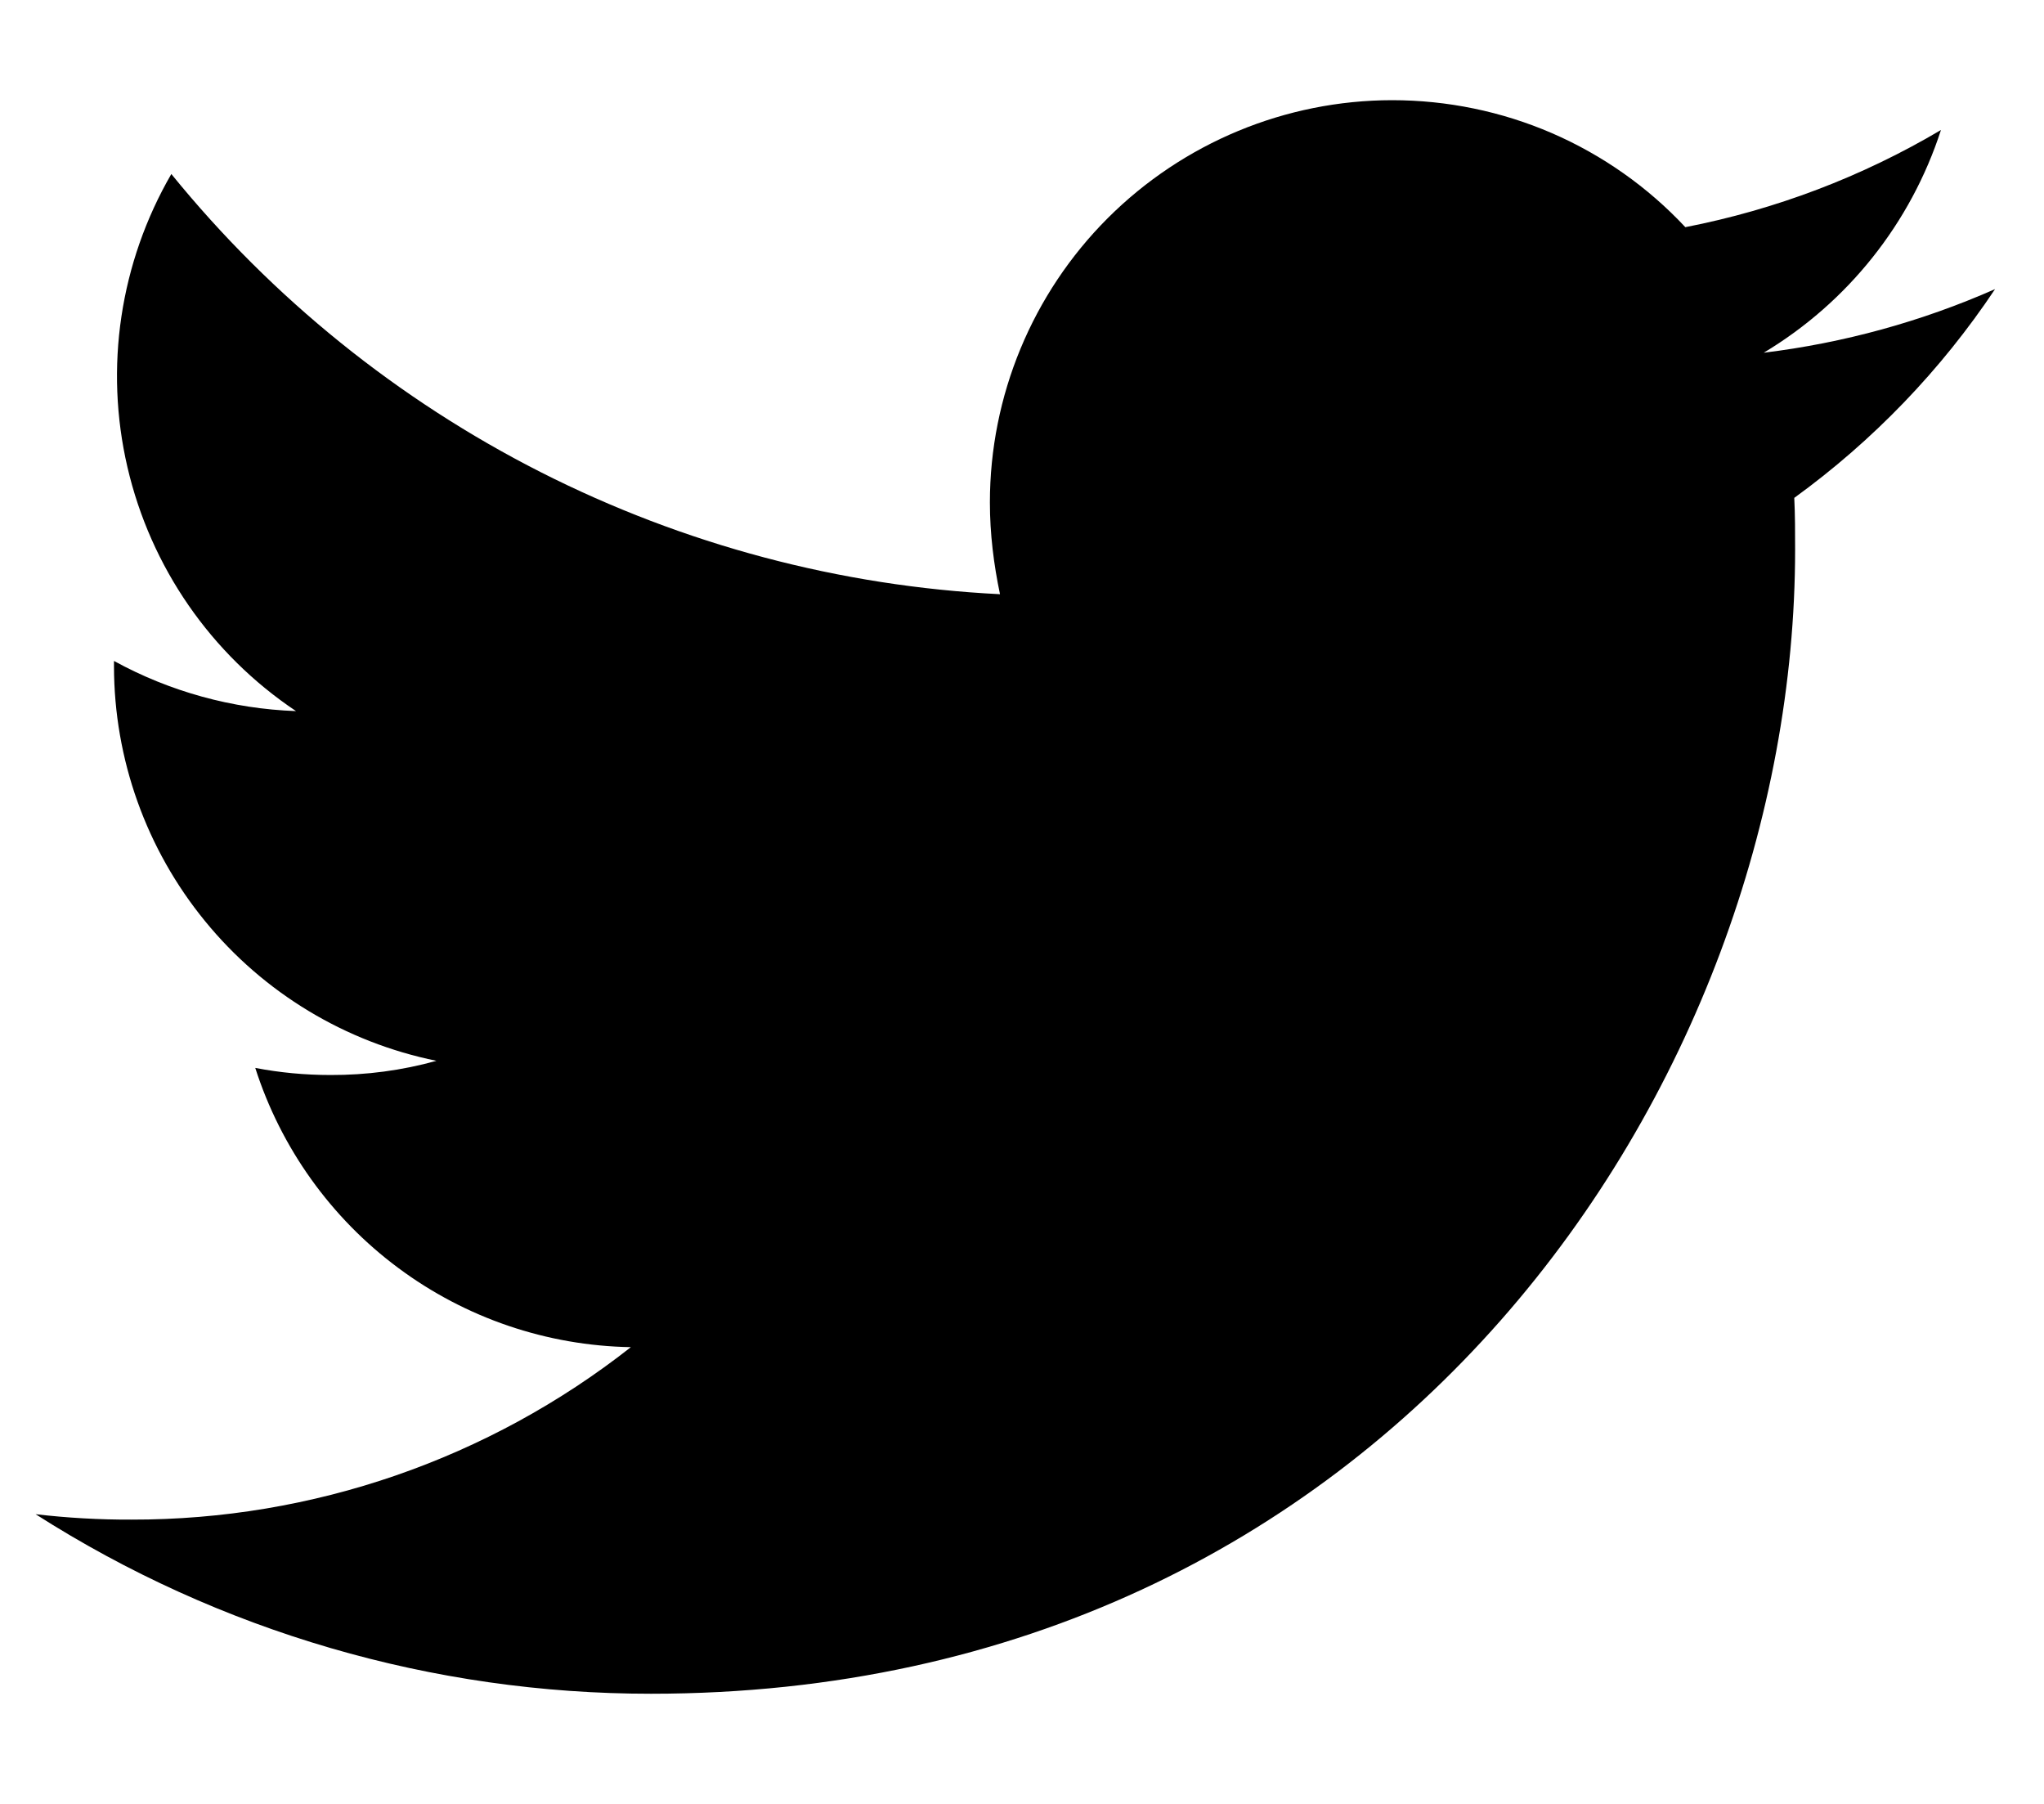
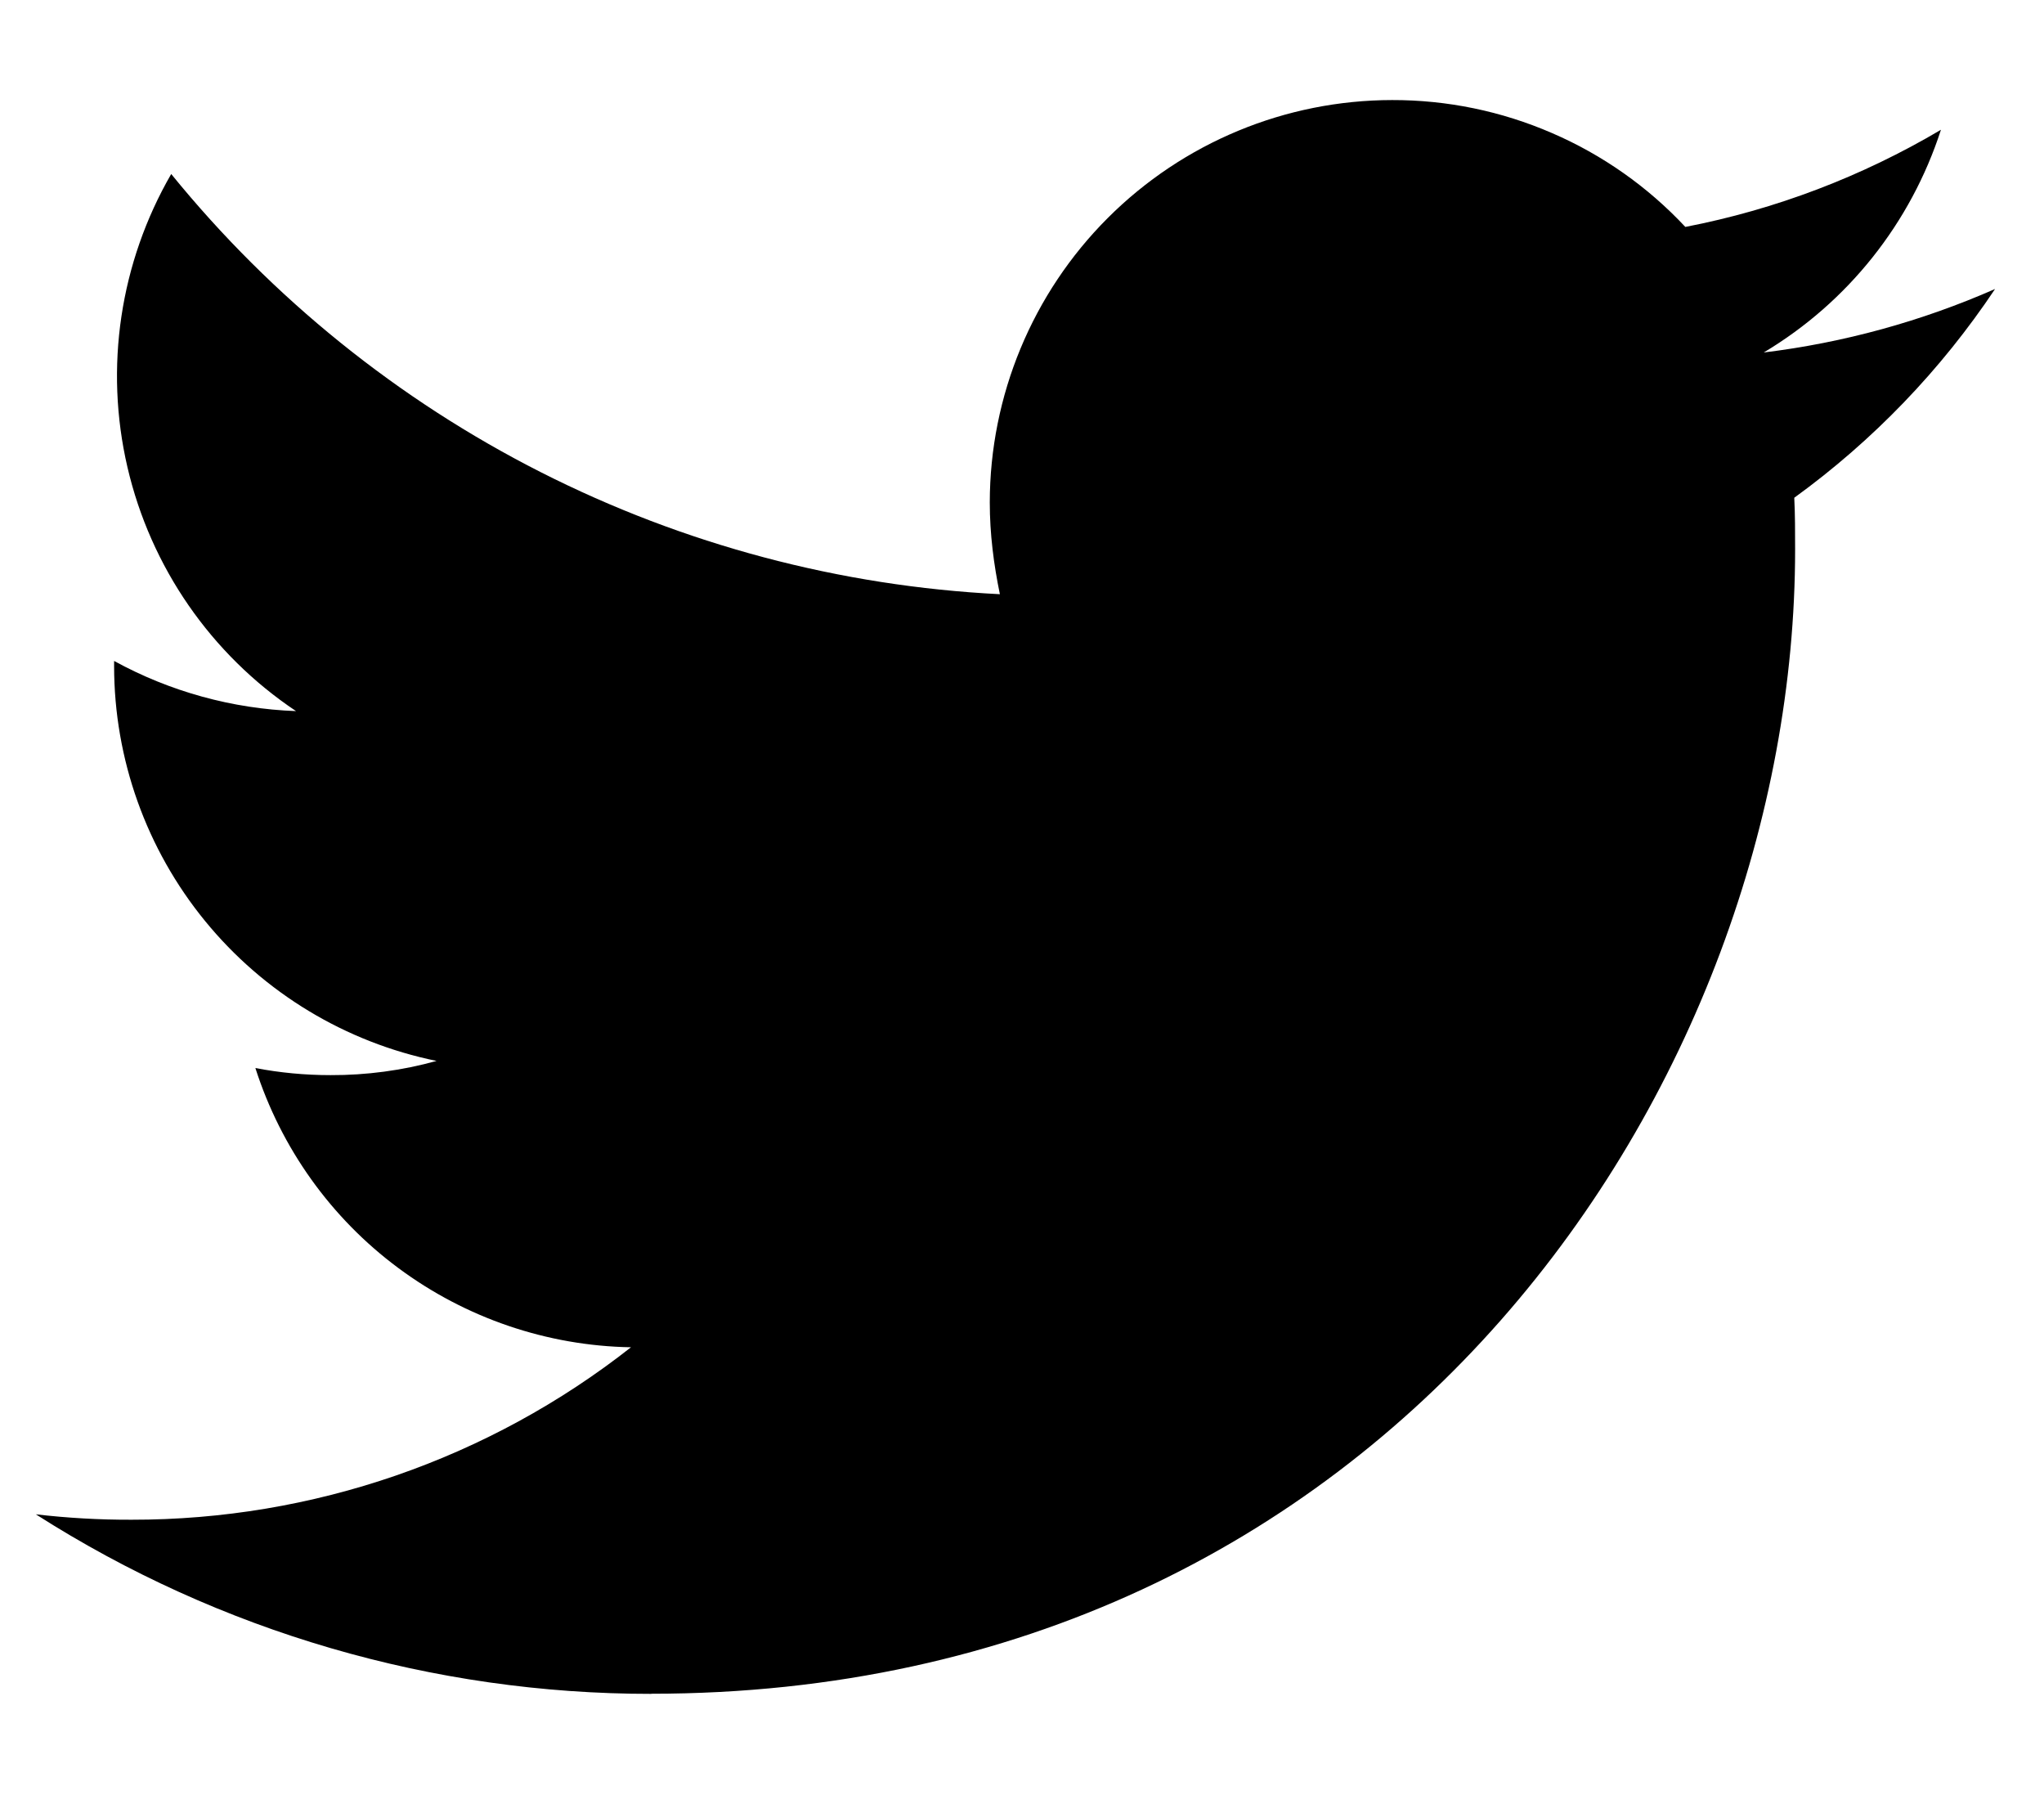
- <svg xmlns="http://www.w3.org/2000/svg" width="17" height="15" viewBox="0 0 17 15" fill="none">
-   <path d="M5.415 14.084C11.565 14.084 14.93 8.984 14.93 4.57C14.93 4.427 14.93 4.283 14.923 4.14C15.578 3.665 16.144 3.077 16.593 2.404C15.981 2.674 15.333 2.852 14.669 2.933C15.368 2.514 15.892 1.856 16.143 1.081C15.486 1.47 14.767 1.743 14.017 1.889C13.705 1.555 13.327 1.289 12.907 1.107C12.488 0.926 12.035 0.833 11.578 0.833C10.691 0.834 9.841 1.187 9.213 1.814C8.586 2.441 8.233 3.292 8.233 4.178C8.233 4.439 8.265 4.694 8.317 4.941C6.987 4.875 5.687 4.529 4.499 3.927C3.312 3.325 2.264 2.48 1.425 1.447C0.998 2.184 0.867 3.055 1.06 3.885C1.253 4.715 1.754 5.44 2.462 5.913C1.932 5.894 1.413 5.751 0.948 5.496V5.541C0.949 6.313 1.216 7.061 1.705 7.659C2.193 8.257 2.873 8.667 3.63 8.821C3.343 8.901 3.047 8.94 2.749 8.939C2.534 8.939 2.326 8.919 2.123 8.88C2.336 9.545 2.752 10.127 3.312 10.543C3.872 10.96 4.549 11.19 5.247 11.202C4.063 12.133 2.599 12.639 1.093 12.636C0.827 12.637 0.561 12.622 0.296 12.591C1.825 13.567 3.601 14.085 5.415 14.084Z" fill="black" />
+ <svg xmlns="http://www.w3.org/2000/svg" width="17" height="15" fill="none">
+   <path d="M5.415 14.084c6.15 0 9.515-5.1 9.515-9.515 0-.143 0-.287-.007-.43.655-.475 1.22-1.062 1.67-1.736-.612.269-1.26.447-1.924.528.7-.418 1.223-1.076 1.474-1.852-.657.389-1.376.663-2.126.808-.312-.334-.69-.6-1.11-.781-.42-.182-.872-.275-1.329-.274-.887.001-1.737.353-2.365.981-.627.627-.98 1.478-.981 2.365 0 .261.033.516.084.763A9.496 9.496 0 0 1 4.499 3.927a9.496 9.496 0 0 1-3.075-2.48C.998 2.184.867 3.055 1.06 3.885c.193.83.694 1.555 1.402 2.028a3.407 3.407 0 0 1-1.513-.417v.045c.001.772.268 1.52.757 2.118.489.598 1.168 1.008 1.925 1.163a3.259 3.259 0 0 1-.881.118c-.215 0-.423-.02-.626-.059.213.665.628 1.247 1.189 1.663.56.416 1.237.647 1.935.659-1.184.931-2.648 1.436-4.154 1.434a6.684 6.684 0 0 1-.796-.045c1.529.976 3.305 1.494 5.119 1.493Z" fill="#000" />
</svg>
